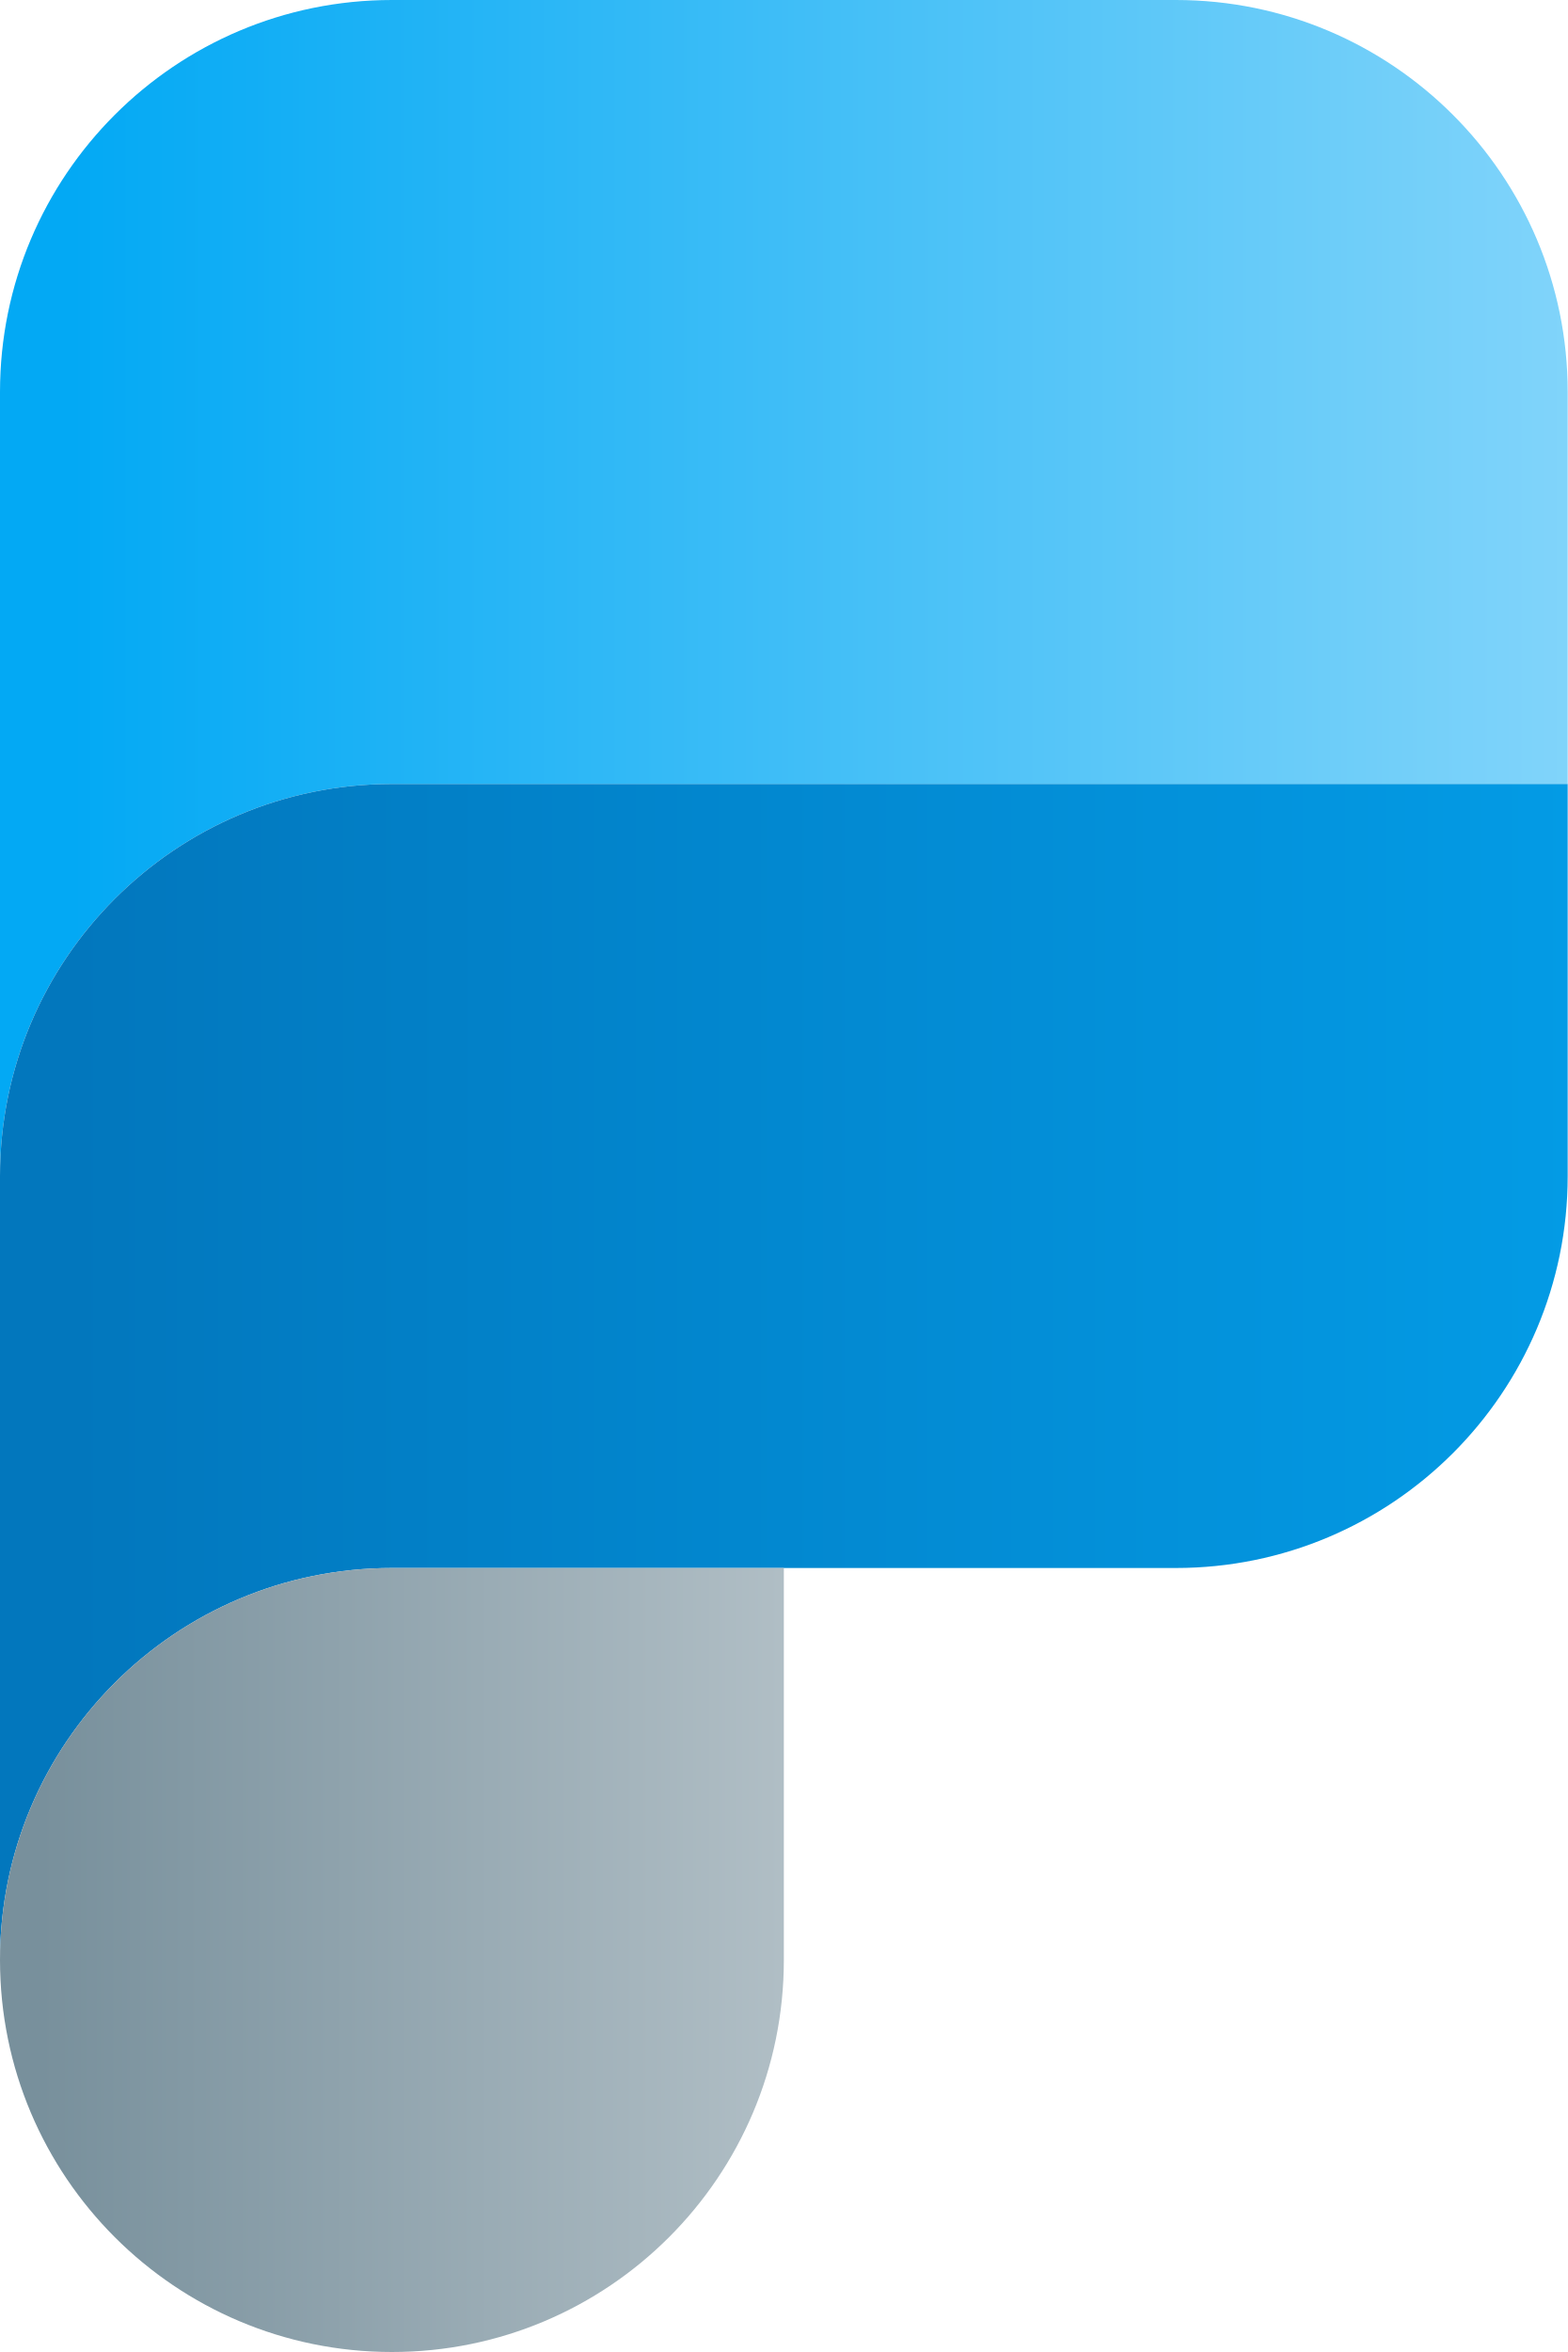
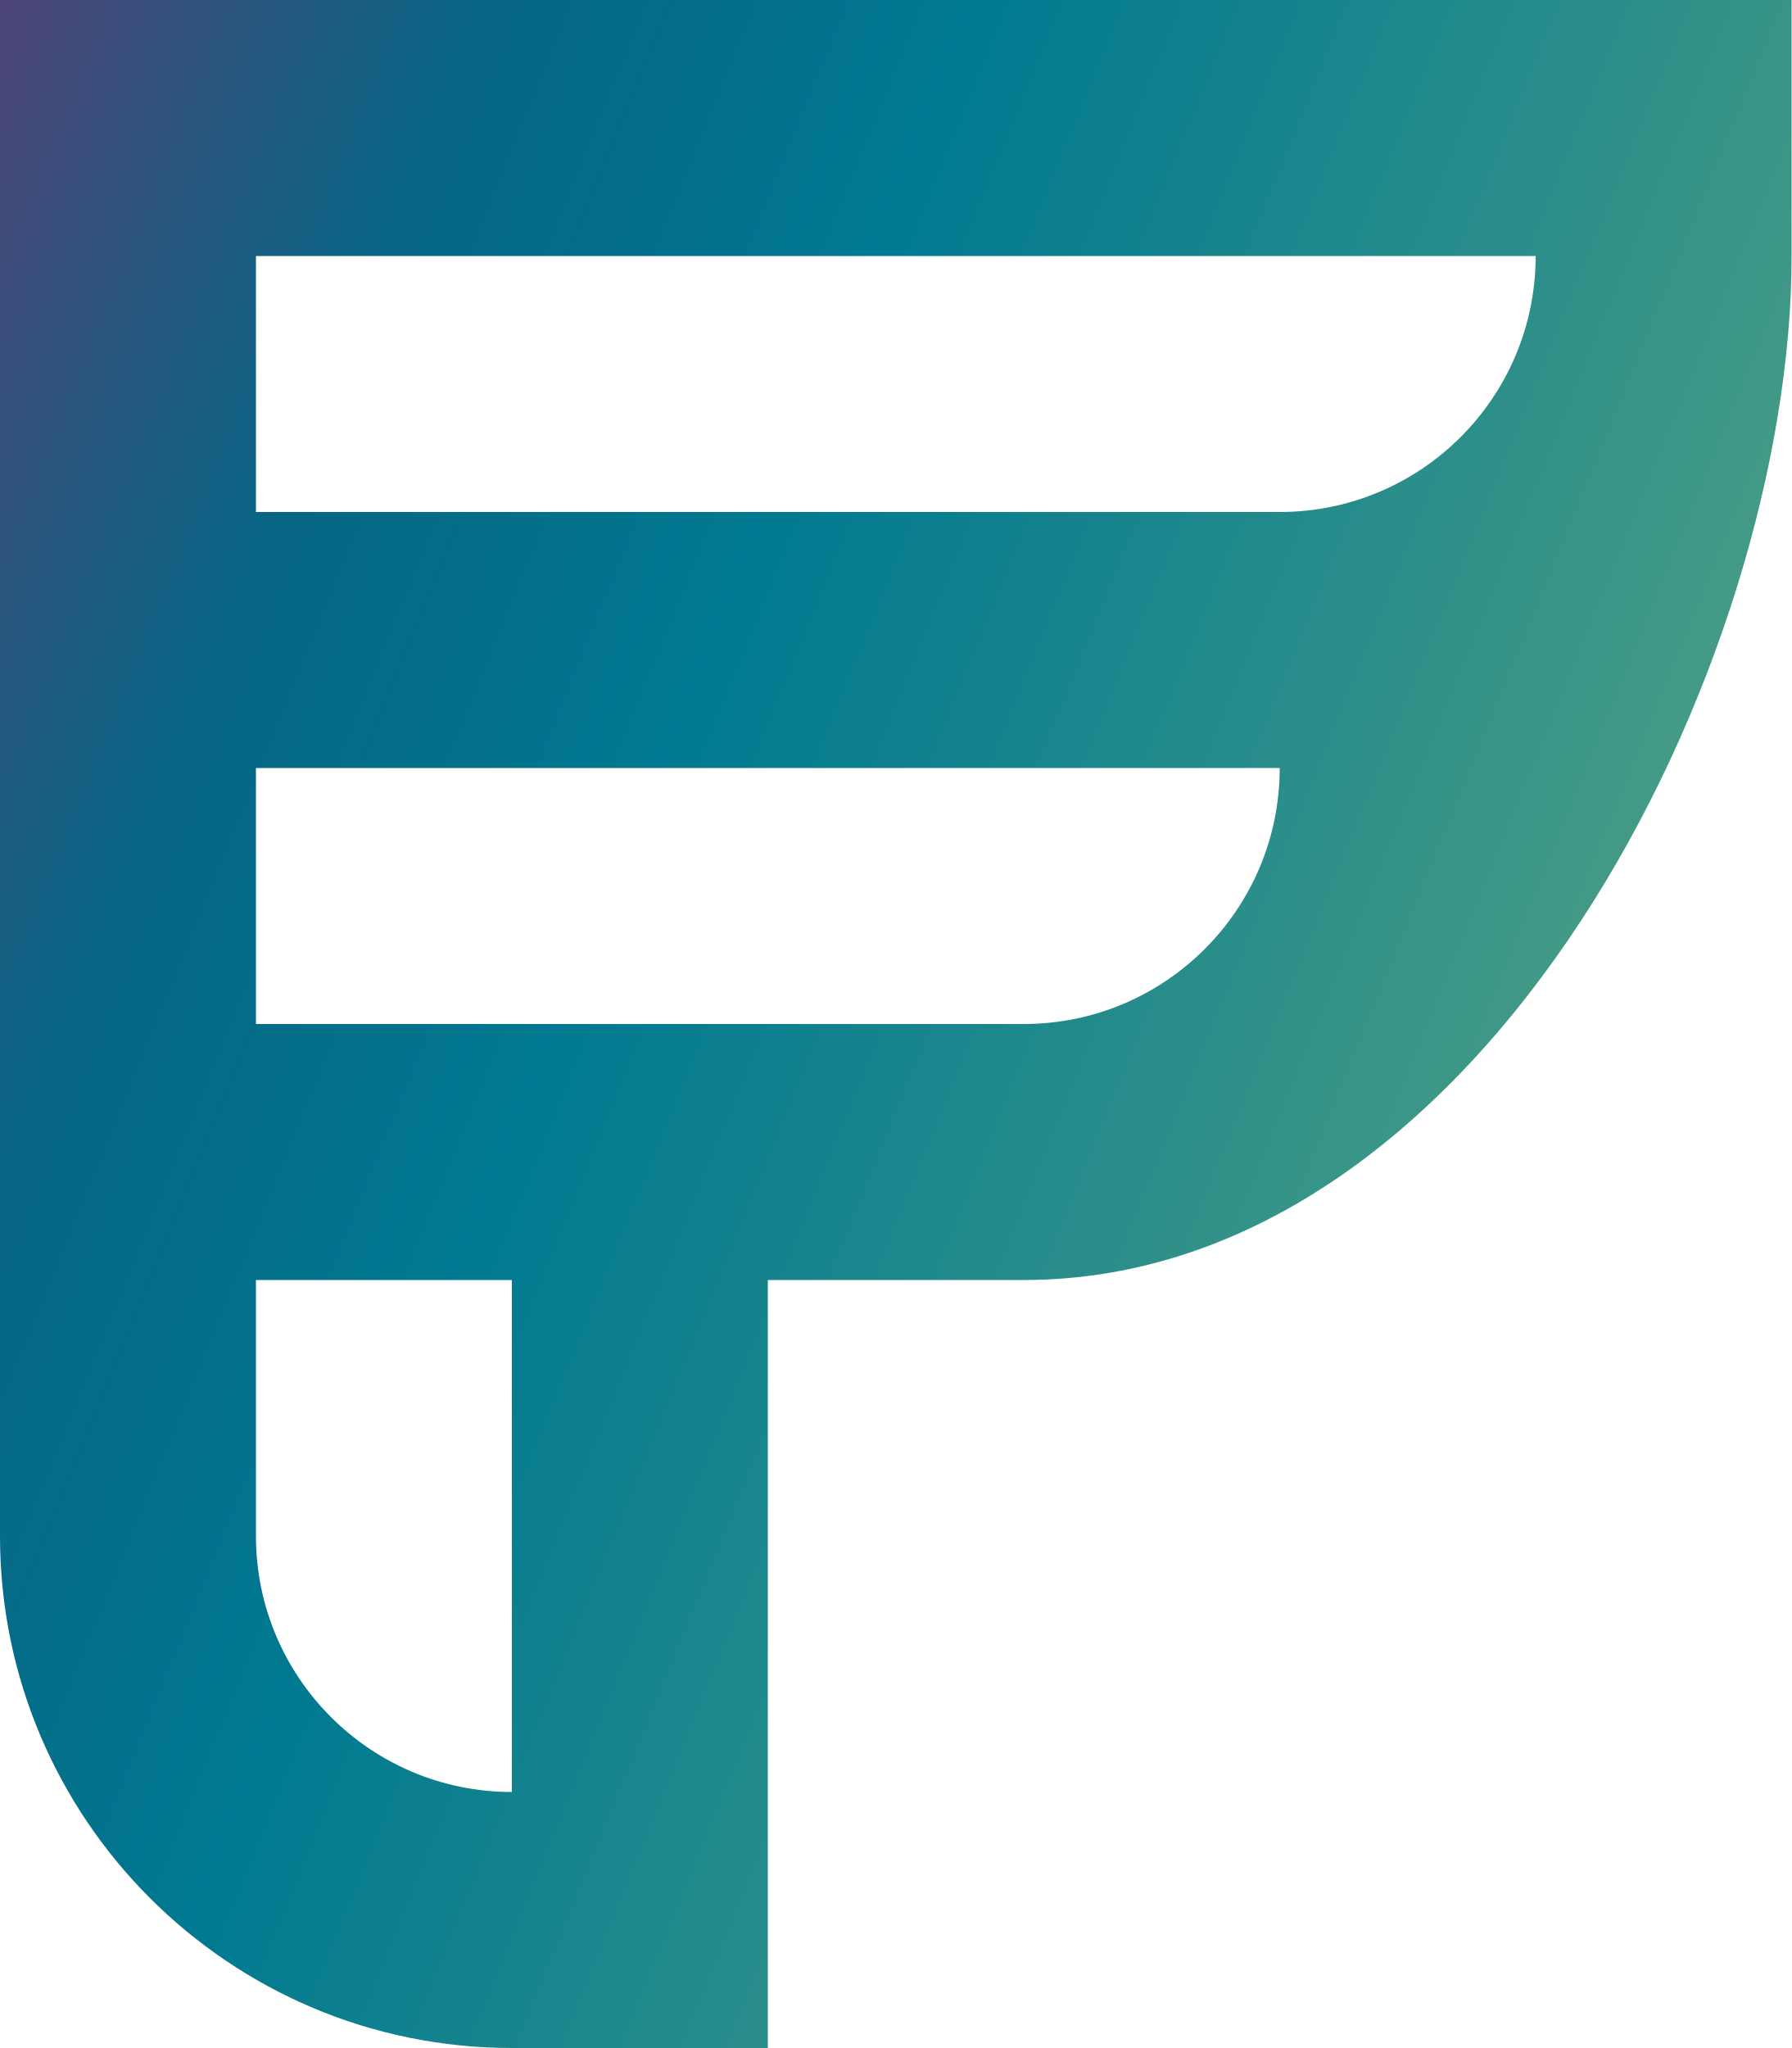
- <svg xmlns="http://www.w3.org/2000/svg" version="1.1" baseProfile="full" width="180" height="270">
+ <svg xmlns="http://www.w3.org/2000/svg" version="1.1" baseProfile="full" width="70" height="80" viewBox="0 0 70 80">
  <defs>
-     <linearGradient id="logo-t-gradient">
-       <stop offset="5%" stop-color="#03A9F4" />
-       <stop offset="100%" stop-color="#81D4FA" />
-     </linearGradient>
-     <linearGradient id="logo-m-gradient">
-       <stop offset="5%" stop-color="#0277BD" />
-       <stop offset="100%" stop-color="#039BE5" />
-     </linearGradient>
-     <linearGradient id="logo-b-gradient">
-       <stop offset="5%" stop-color="#78909C" />
-       <stop offset="100%" stop-color="#B0BEC5" />
+     <linearGradient id="logo-gradient" gradientTransform="rotate(25)">
+       <stop offset="0%" stop-color="#4e4376" />
+       <stop offset="25%" stop-color="#076585" />
+       <stop offset="50%" stop-color="#007991" />
+       <stop offset="100%" stop-color="#439A86" />
    </linearGradient>
  </defs>
-   <path d="M 0 135 v -90 a 45 45 0 0 1 45 -45 h 90 a 45 45 0 0 1 45 45 v 45 h -135 a 45 45 0 0 0 -45 45 Z" fill="url('#logo-t-gradient')" />
-   <path d="M 0 225 v -90 a 45 45 0 0 1 45 -45 h 135 v 45 a 45 45 0 0 1 -45 45 h -90 a 45 45 0 0 0 -45 45 Z" fill="url('#logo-m-gradient')" />
-   <path d="M 0 225 a 45 45 0 0 1 45 -45 h 45 v 45 a 45 45 0 0 1 -90 0" fill="url('#logo-b-gradient')" />
+   <path d="     M 0 0 h 70 v 10 c 0 16 -12 40 -30 40 h -10 v 30 h -10 a 20 20 0 0 1 -20 -20 z     M 10 10 h 50 a 10 10 0 0 1 -10 10 h -40 z     M 10 30 h 40 a 10 10 0 0 1 -10 10 h -30 z     M 10 50 h 10 v 20 a 10 10 0 0 1 -10 -10 v -10 z" fill="url('#logo-gradient')" fill-rule="evenodd" />
</svg>
